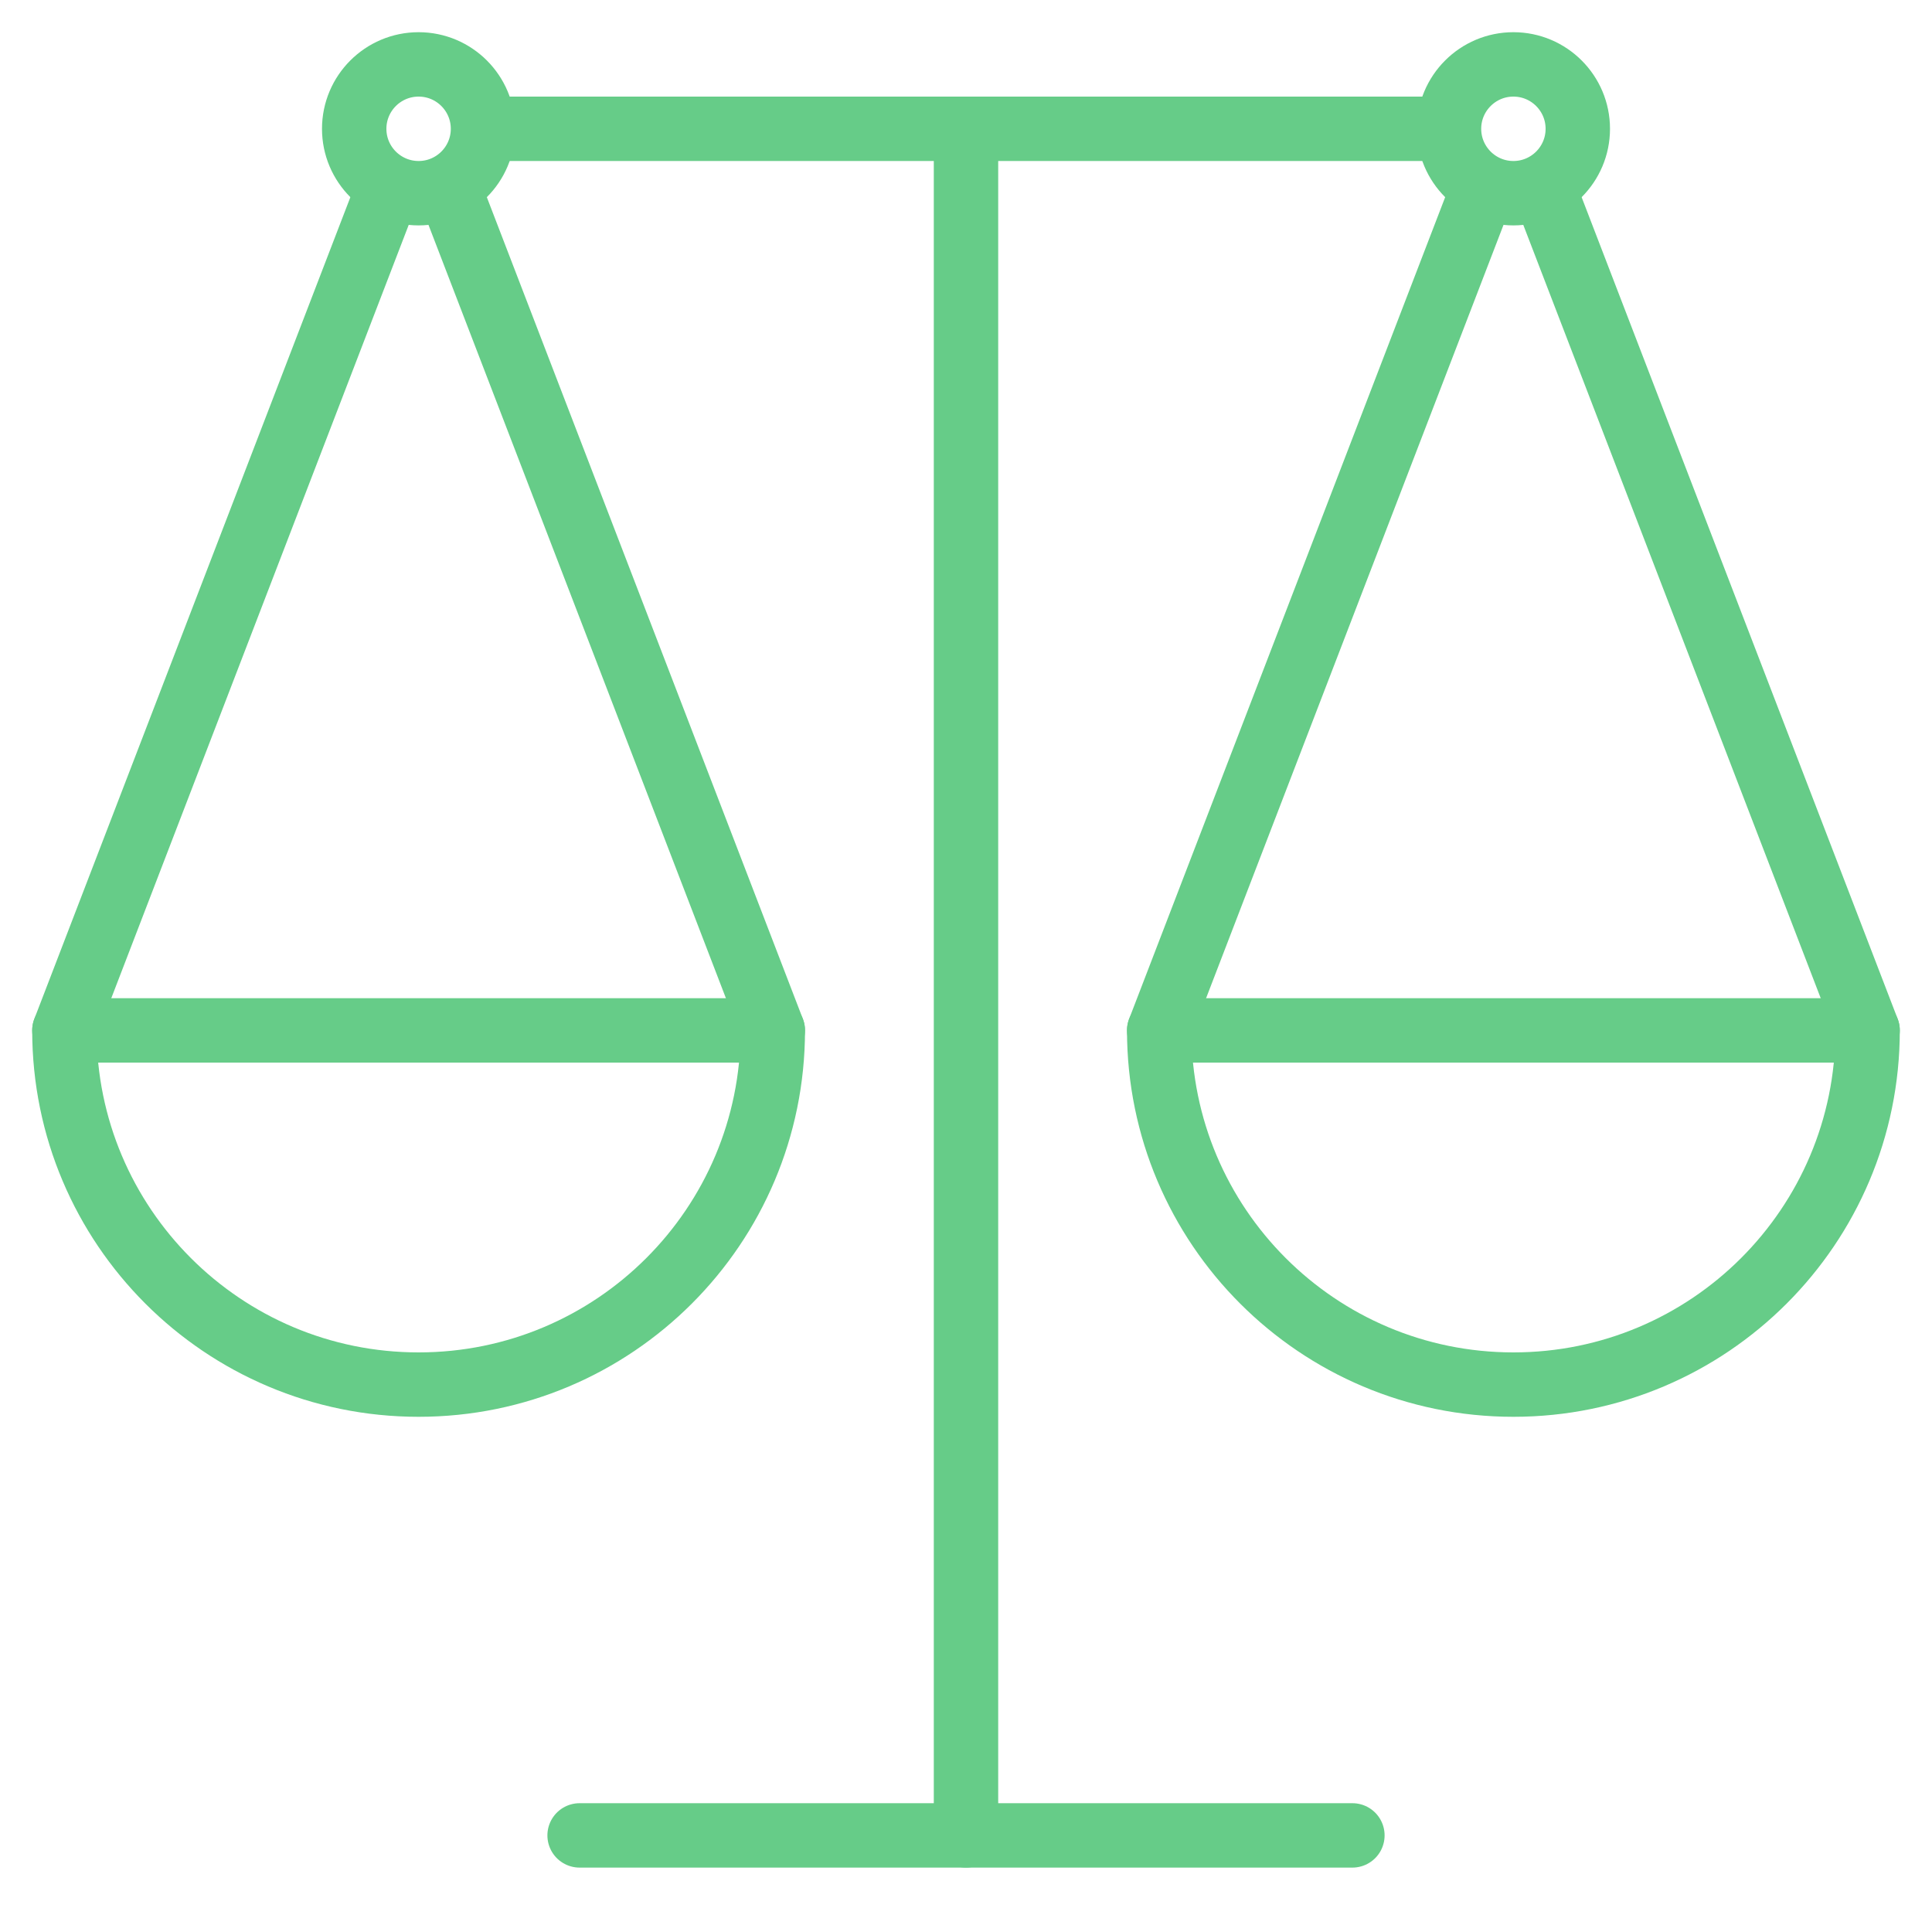
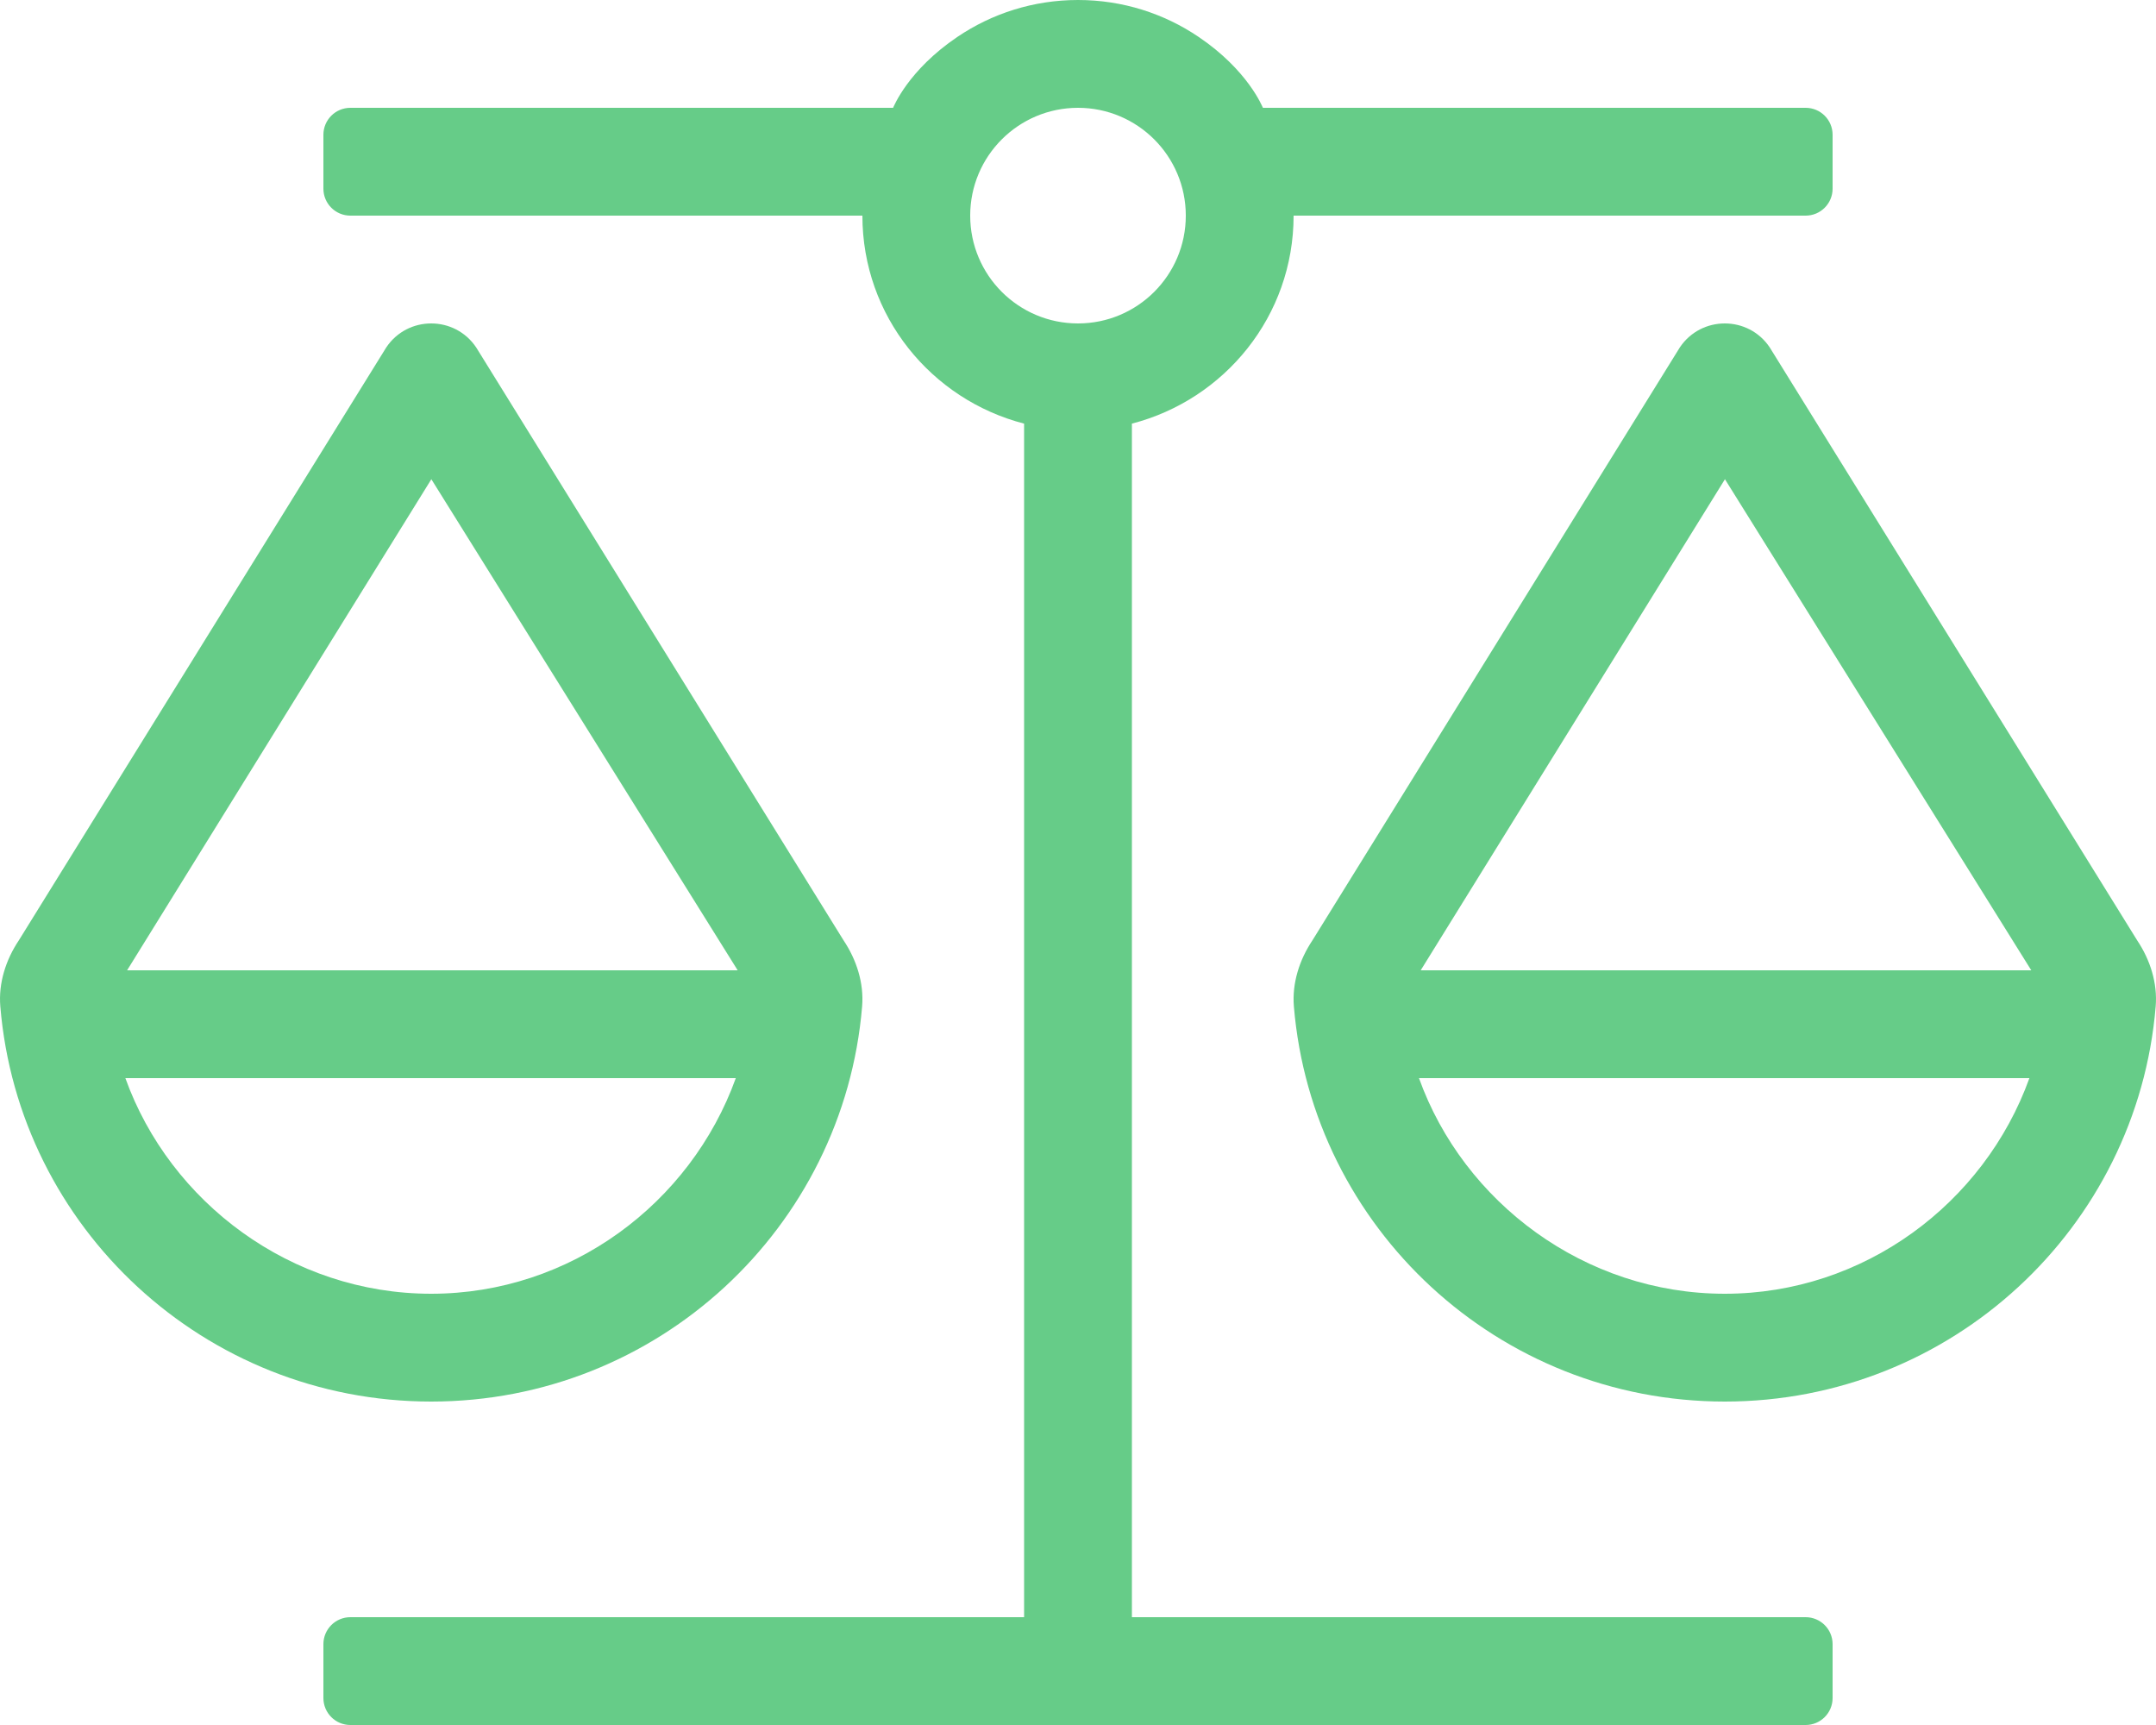
- <svg xmlns="http://www.w3.org/2000/svg" viewBox="0 0 60 60" version="1.1" preserveAspectRatio="xMinYMin meet">
-   <g stroke="none" stroke-width="1" fill="none" fill-rule="evenodd" stroke-linejoin="round">
-     <path d="M58,32 C58,38.075 53.075,43 47,43 C40.925,43 36,38.075 36,32 L58,32 Z" stroke="#66CC88" stroke-width="2" stroke-linecap="round" />
-     <path d="M30,4 L30,57" stroke="#66CC88" stroke-width="2" stroke-linecap="round" />
-     <path d="M45,4 L15,4" stroke="#66CC88" stroke-width="2" />
-     <path d="M42,57 L18,57" stroke="#66CC88" stroke-width="2" stroke-linecap="round" />
-     <path d="M13,2 C14.104,2 15,2.896 15,4 C15,5.104 14.104,6 13,6 C11.896,6 11,5.104 11,4 C11,2.896 11.896,2 13,2 Z" stroke="#66CC88" stroke-width="2" stroke-linecap="round" />
-     <path d="M47,2 C48.104,2 49,2.896 49,4 C49,5.104 48.104,6 47,6 C45.896,6 45,5.104 45,4 C45,2.896 45.896,2 47,2 Z" stroke="#66CC88" stroke-width="2" stroke-linecap="round" />
-     <path d="M36,32 L46,6" stroke="#66CC88" stroke-width="2" stroke-linecap="round" />
-     <path d="M58,32 L48,6" stroke="#66CC88" stroke-width="2" stroke-linecap="round" />
-     <path d="M24,32 C24,38.075 19.075,43 13,43 C6.925,43 2,38.075 2,32 L24,32 Z" stroke="#66CC88" stroke-width="2" stroke-linecap="round" />
-     <path d="M2,32 L12,6" stroke="#66CC88" stroke-width="2" stroke-linecap="round" />
-     <path d="M24,32 L14,6" stroke="#66CC88" stroke-width="2" stroke-linecap="round" />
+ <svg xmlns="http://www.w3.org/2000/svg" width="60px" height="48px" viewBox="0 0 60 48" version="1.1">
+   <g id="Page-1" stroke="none" stroke-width="1" fill="none" fill-rule="evenodd">
+     <g id="Desktop-HD" transform="translate(-333, -713)" fill="#66CC88" fill-rule="nonzero">
+       <path d="M392.475,739.165 L382.251,722.668 C381.954,722.223 381.477,722 381,722 C380.523,722 380.046,722.223 379.748,722.668 L369.525,739.165 C369.162,739.707 368.954,740.357 369.008,741.006 C369.521,747.163 374.694,752 381,752 C387.306,752 392.479,747.163 392.991,741.006 C393.046,740.357 392.838,739.707 392.475,739.165 L392.475,739.165 Z M381,749 C377.102,749 373.73,746.457 372.489,743 L389.477,743 C388.219,746.49 384.87,749 381,749 Z M372.537,740 L381.004,726.335 L389.529,740 L372.537,740 Z M383.25,758 L364.5,758 L364.5,724.788 C367.084,724.119 369,721.793 369,719 L383.25,719 C383.664,719 384,718.664 384,718.25 L384,716.75 C384,716.336 383.664,716 383.25,716 L368.146,716 C368.132,715.976 367.736,714.958 366.354,714.025 C365.397,713.378 364.242,713 363,713 C361.758,713 360.603,713.378 359.646,714.025 C358.264,714.958 357.868,715.976 357.854,716 L342.75,716 C342.336,716 342,716.336 342,716.75 L342,718.25 C342,718.664 342.336,719 342.75,719 L357,719 C357,721.793 358.916,724.119 361.5,724.788 L361.5,758 L342.75,758 C342.336,758 342,758.336 342,758.75 L342,760.25 C342,760.664 342.336,761 342.75,761 L383.25,761 C383.664,761 384,760.664 384,760.25 L384,758.75 C384,758.336 383.664,758 383.25,758 Z M360,719 C360,717.343 361.343,716 363,716 C364.657,716 366,717.343 366,719 C366,720.657 364.657,722 363,722 C361.343,722 360,720.657 360,719 Z M356.992,741.006 C357.046,740.357 356.838,739.707 356.475,739.165 L346.252,722.668 C345.954,722.223 345.477,722 345,722 C344.523,722 344.046,722.223 343.749,722.668 L333.525,739.165 C333.162,739.707 332.954,740.357 333.009,741.006 C333.521,747.163 338.694,752 345,752 C351.306,752 356.479,747.163 356.992,741.006 Z M345.004,726.335 L353.529,740 L336.537,740 L345.004,726.335 Z M336.489,743 L353.477,743 C352.219,746.49 348.87,749 345,749 C341.102,749 337.73,746.457 336.489,743 Z" id="scales" />
+     </g>
  </g>
</svg>
